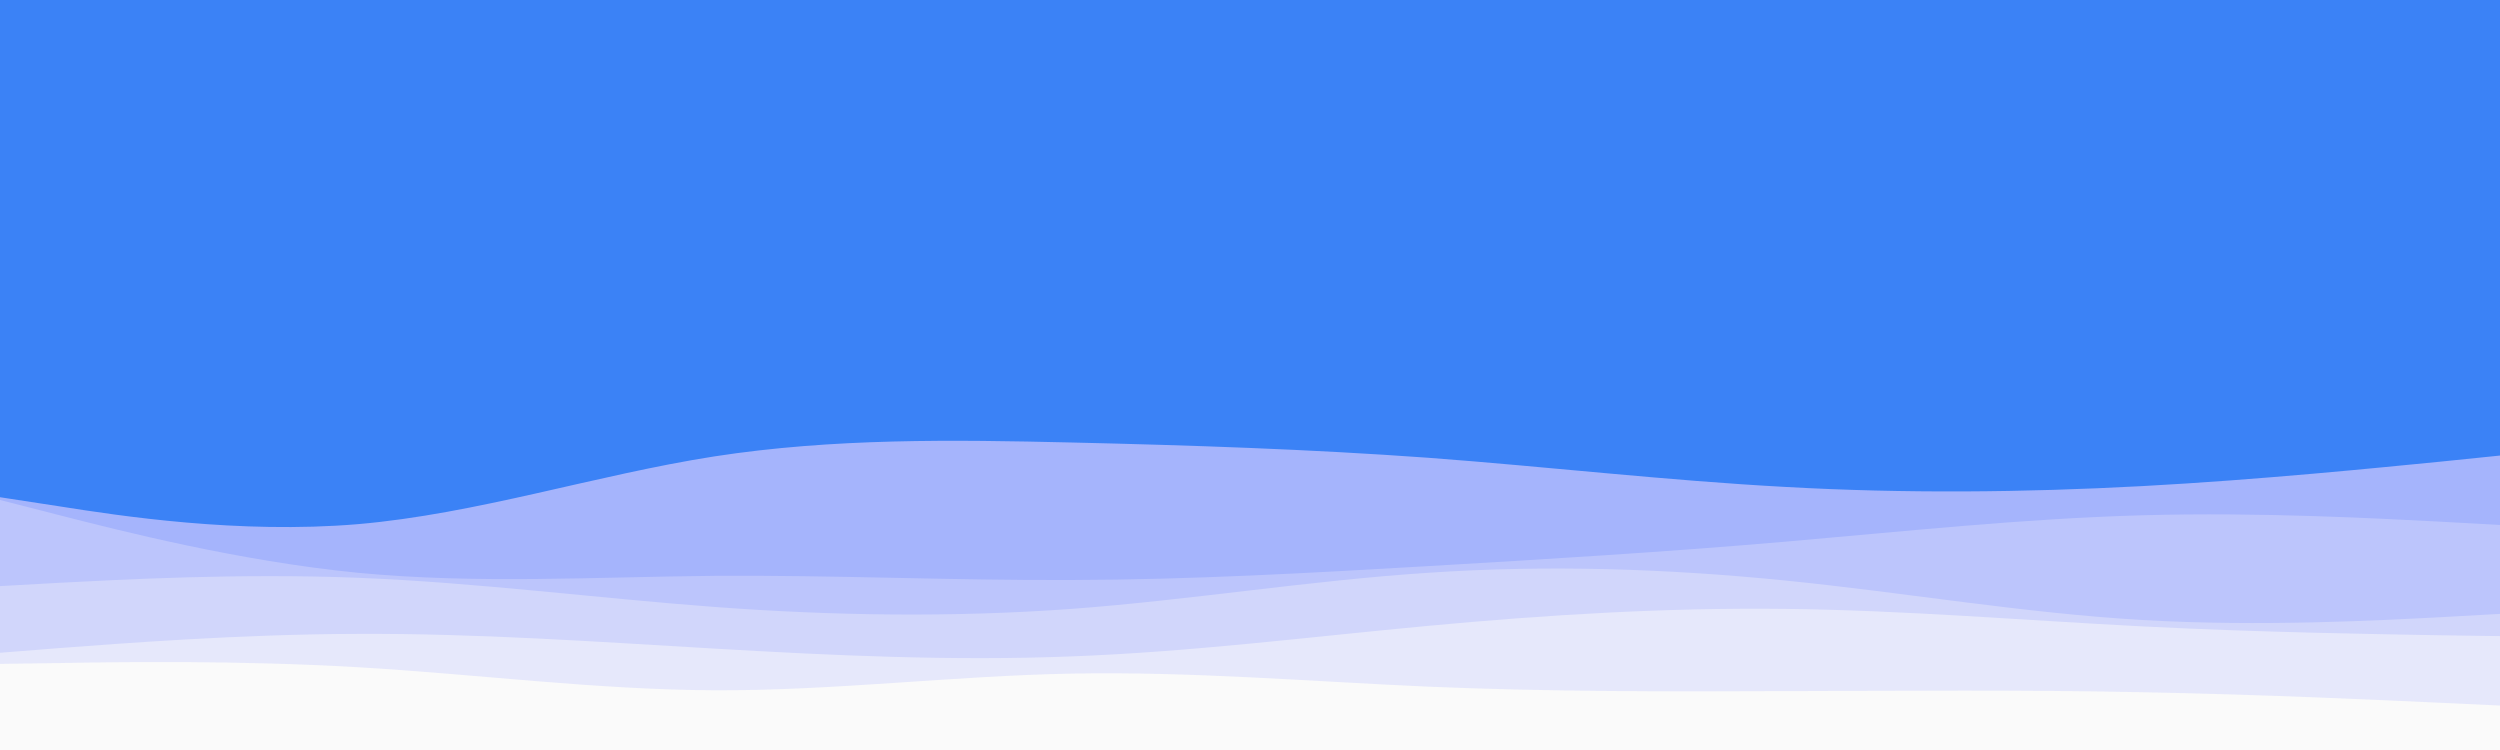
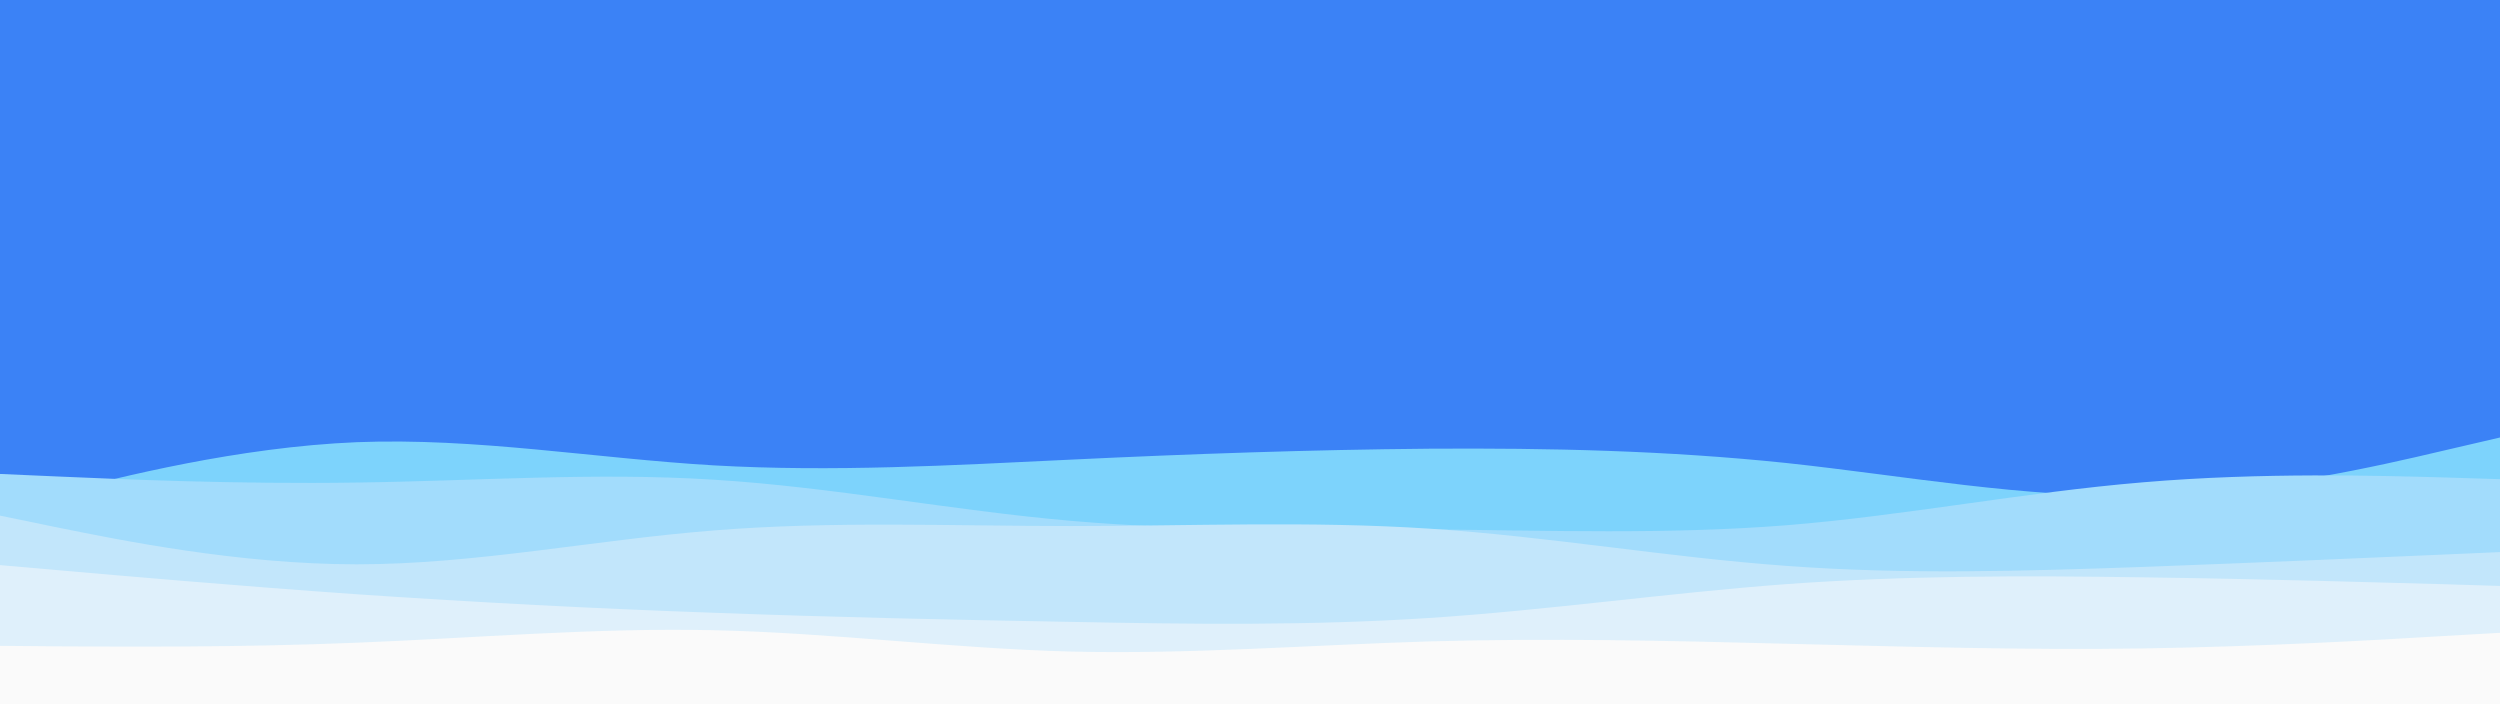
- <svg xmlns="http://www.w3.org/2000/svg" id="visual" viewBox="0 0 900 270" width="900" height="270" version="1.1">
-   <rect x="0" y="0" width="900" height="270" fill="#3b82f6" />
-   <path d="M0 179L21.5 182.3C43 185.7 86 192.3 128.8 188.7C171.7 185 214.3 171 257.2 164.3C300 157.7 343 158.3 385.8 159.3C428.7 160.3 471.3 161.7 514.2 164.8C557 168 600 173 642.8 175.3C685.7 177.7 728.3 177.3 771.2 175C814 172.7 857 168.3 878.5 166.2L900 164L900 271L878.5 271C857 271 814 271 771.2 271C728.3 271 685.7 271 642.8 271C600 271 557 271 514.2 271C471.3 271 428.7 271 385.8 271C343 271 300 271 257.2 271C214.3 271 171.7 271 128.8 271C86 271 43 271 21.5 271L0 271Z" fill="#a5b4fc" />
-   <path d="M0 180L21.5 185.5C43 191 86 202 128.8 206.2C171.7 210.3 214.3 207.7 257.2 207.3C300 207 343 209 385.8 208.8C428.7 208.7 471.3 206.3 514.2 203.8C557 201.3 600 198.7 642.8 195C685.7 191.3 728.3 186.7 771.2 185.5C814 184.3 857 186.7 878.5 187.8L900 189L900 271L878.5 271C857 271 814 271 771.2 271C728.3 271 685.7 271 642.8 271C600 271 557 271 514.2 271C471.3 271 428.7 271 385.8 271C343 271 300 271 257.2 271C214.3 271 171.7 271 128.8 271C86 271 43 271 21.5 271L0 271Z" fill="#bcc5fc" />
-   <path d="M0 211L21.5 209.8C43 208.7 86 206.3 128.8 208C171.7 209.7 214.3 215.3 257.2 218.5C300 221.7 343 222.3 385.8 219.2C428.7 216 471.3 209 514.2 206.2C557 203.3 600 204.7 642.8 209C685.7 213.3 728.3 220.7 771.2 223.2C814 225.7 857 223.3 878.5 222.2L900 221L900 271L878.5 271C857 271 814 271 771.2 271C728.3 271 685.7 271 642.8 271C600 271 557 271 514.2 271C471.3 271 428.7 271 385.8 271C343 271 300 271 257.2 271C214.3 271 171.7 271 128.8 271C86 271 43 271 21.5 271L0 271Z" fill="#d1d6fb" />
-   <path d="M0 235L21.5 233.3C43 231.7 86 228.3 128.8 228.2C171.7 228 214.3 231 257.2 233.5C300 236 343 238 385.8 236.3C428.7 234.7 471.3 229.3 514.2 225.3C557 221.3 600 218.7 642.8 219.2C685.7 219.7 728.3 223.3 771.2 225.5C814 227.7 857 228.3 878.5 228.7L900 229L900 271L878.5 271C857 271 814 271 771.2 271C728.3 271 685.7 271 642.8 271C600 271 557 271 514.2 271C471.3 271 428.7 271 385.8 271C343 271 300 271 257.2 271C214.3 271 171.7 271 128.8 271C86 271 43 271 21.5 271L0 271Z" fill="#e6e8fb" />
-   <path d="M0 239L21.5 238.7C43 238.3 86 237.7 128.8 240.2C171.7 242.7 214.3 248.3 257.2 248.5C300 248.7 343 243.3 385.8 242.5C428.7 241.7 471.3 245.3 514.2 247.2C557 249 600 249 642.8 248.8C685.7 248.7 728.3 248.3 771.2 249.2C814 250 857 252 878.5 253L900 254L900 271L878.5 271C857 271 814 271 771.2 271C728.3 271 685.7 271 642.8 271C600 271 557 271 514.2 271C471.3 271 428.7 271 385.8 271C343 271 300 271 257.2 271C214.3 271 171.7 271 128.8 271C86 271 43 271 21.5 271L0 271Z" fill="#fafafa" />
+ <svg xmlns="http://www.w3.org/2000/svg" id="visual" viewBox="0 0 960 270" width="960" height="270" version="1.1">
+   <rect x="0" y="0" width="960" height="270" fill="#3b82f6" />
+   <path d="M0 195L22.8 189.2C45.7 183.3 91.3 171.7 137 169.8C182.7 168 228.3 176 274 178.7C319.7 181.3 365.3 178.7 411.2 176.5C457 174.3 503 172.7 548.8 172.3C594.7 172 640.3 173 686 177.8C731.7 182.7 777.3 191.3 823 190.3C868.7 189.3 914.3 178.7 937.2 173.3L960 168L960 271L937.2 271C914.3 271 868.7 271 823 271C777.3 271 731.7 271 686 271C640.3 271 594.7 271 548.8 271C503 271 457 271 411.2 271C365.3 271 319.7 271 274 271C228.3 271 182.7 271 137 271C91.3 271 45.7 271 22.8 271L0 271Z" fill="#7dd3fc" />
+   <path d="M0 182L22.8 183C45.7 184 91.3 186 137 185.3C182.7 184.7 228.3 181.3 274 184.2C319.7 187 365.3 196 411.2 200C457 204 503 203 548.8 203.3C594.7 203.7 640.3 205.3 686 201.7C731.7 198 777.3 189 823 185.2C868.7 181.3 914.3 182.7 937.2 183.3L960 184L960 271L937.2 271C914.3 271 868.7 271 823 271C777.3 271 731.7 271 686 271C640.3 271 594.7 271 548.8 271C503 271 457 271 411.2 271C365.3 271 319.7 271 274 271C228.3 271 182.7 271 137 271C91.3 271 45.7 271 22.8 271L0 271Z" fill="#a2dcfc" />
+   <path d="M0 198L22.8 202.7C45.7 207.3 91.3 216.7 137 216.7C182.7 216.7 228.3 207.3 274 203.7C319.7 200 365.3 202 411.2 202C457 202 503 200 548.8 203C594.7 206 640.3 214 686 217.3C731.7 220.7 777.3 219.3 823 217.7C868.7 216 914.3 214 937.2 213L960 212L960 271L937.2 271C914.3 271 868.7 271 823 271C777.3 271 731.7 271 686 271C640.3 271 594.7 271 548.8 271C503 271 457 271 411.2 271C365.3 271 319.7 271 274 271C228.3 271 182.7 271 137 271C91.3 271 45.7 271 22.8 271L0 271Z" fill="#c2e6fb" />
+   <path d="M0 217L22.8 219C45.7 221 91.3 225 137 228.2C182.7 231.3 228.3 233.7 274 235.3C319.7 237 365.3 238 411.2 238.8C457 239.7 503 240.3 548.8 237.3C594.7 234.3 640.3 227.7 686 224.3C731.7 221 777.3 221 823 221.7C868.7 222.3 914.3 223.7 937.2 224.3L960 225L960 271L937.2 271C914.3 271 868.7 271 823 271C777.3 271 731.7 271 686 271C640.3 271 594.7 271 548.8 271C503 271 457 271 411.2 271C365.3 271 319.7 271 274 271C228.3 271 182.7 271 137 271C91.3 271 45.7 271 22.8 271L0 271Z" fill="#dff0fb" />
+   <path d="M0 248L22.8 248.2C45.7 248.3 91.3 248.7 137 246.8C182.7 245 228.3 241 274 242C319.7 243 365.3 249 411.2 250.2C457 251.3 503 247.7 548.8 246.3C594.7 245 640.3 246 686 247.2C731.7 248.3 777.3 249.7 823 249C868.7 248.3 914.3 245.7 937.2 244.3L960 243L960 271L937.2 271C914.3 271 868.7 271 823 271C777.3 271 731.7 271 686 271C640.3 271 594.7 271 548.8 271C503 271 457 271 411.2 271C365.3 271 319.7 271 274 271C228.3 271 182.7 271 137 271C91.3 271 45.7 271 22.8 271L0 271Z" fill="#fafafa" />
</svg>
